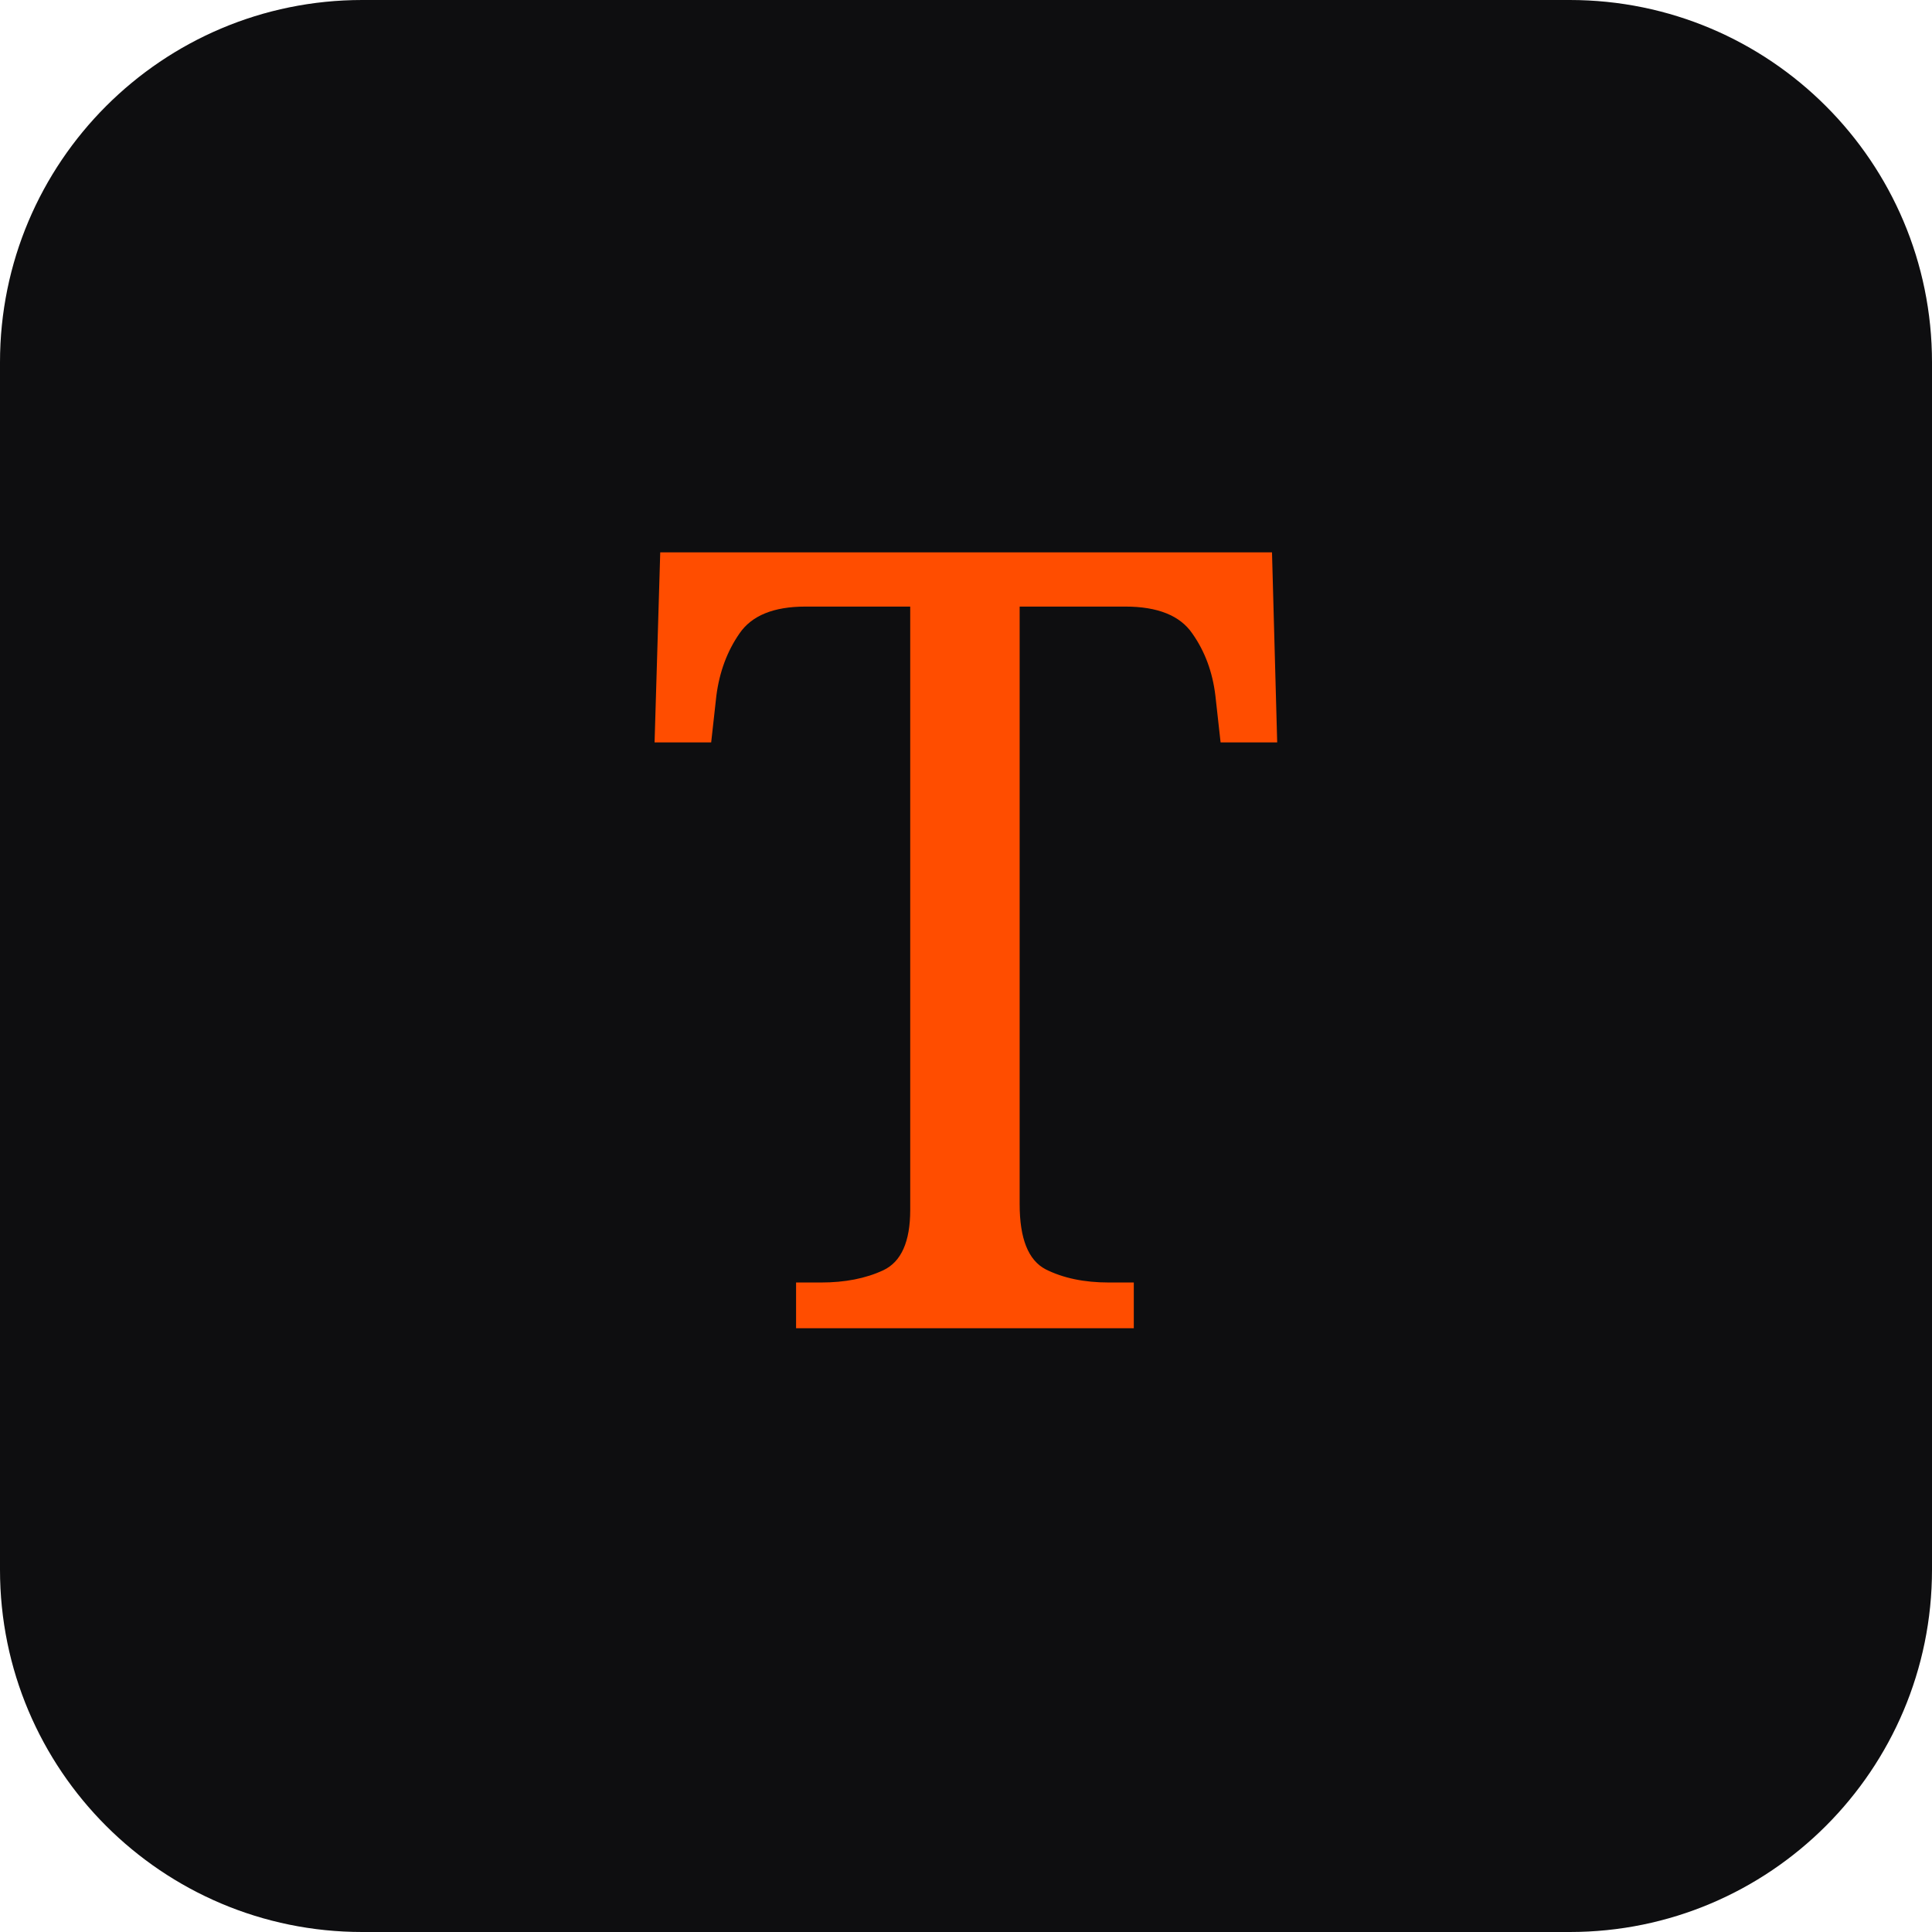
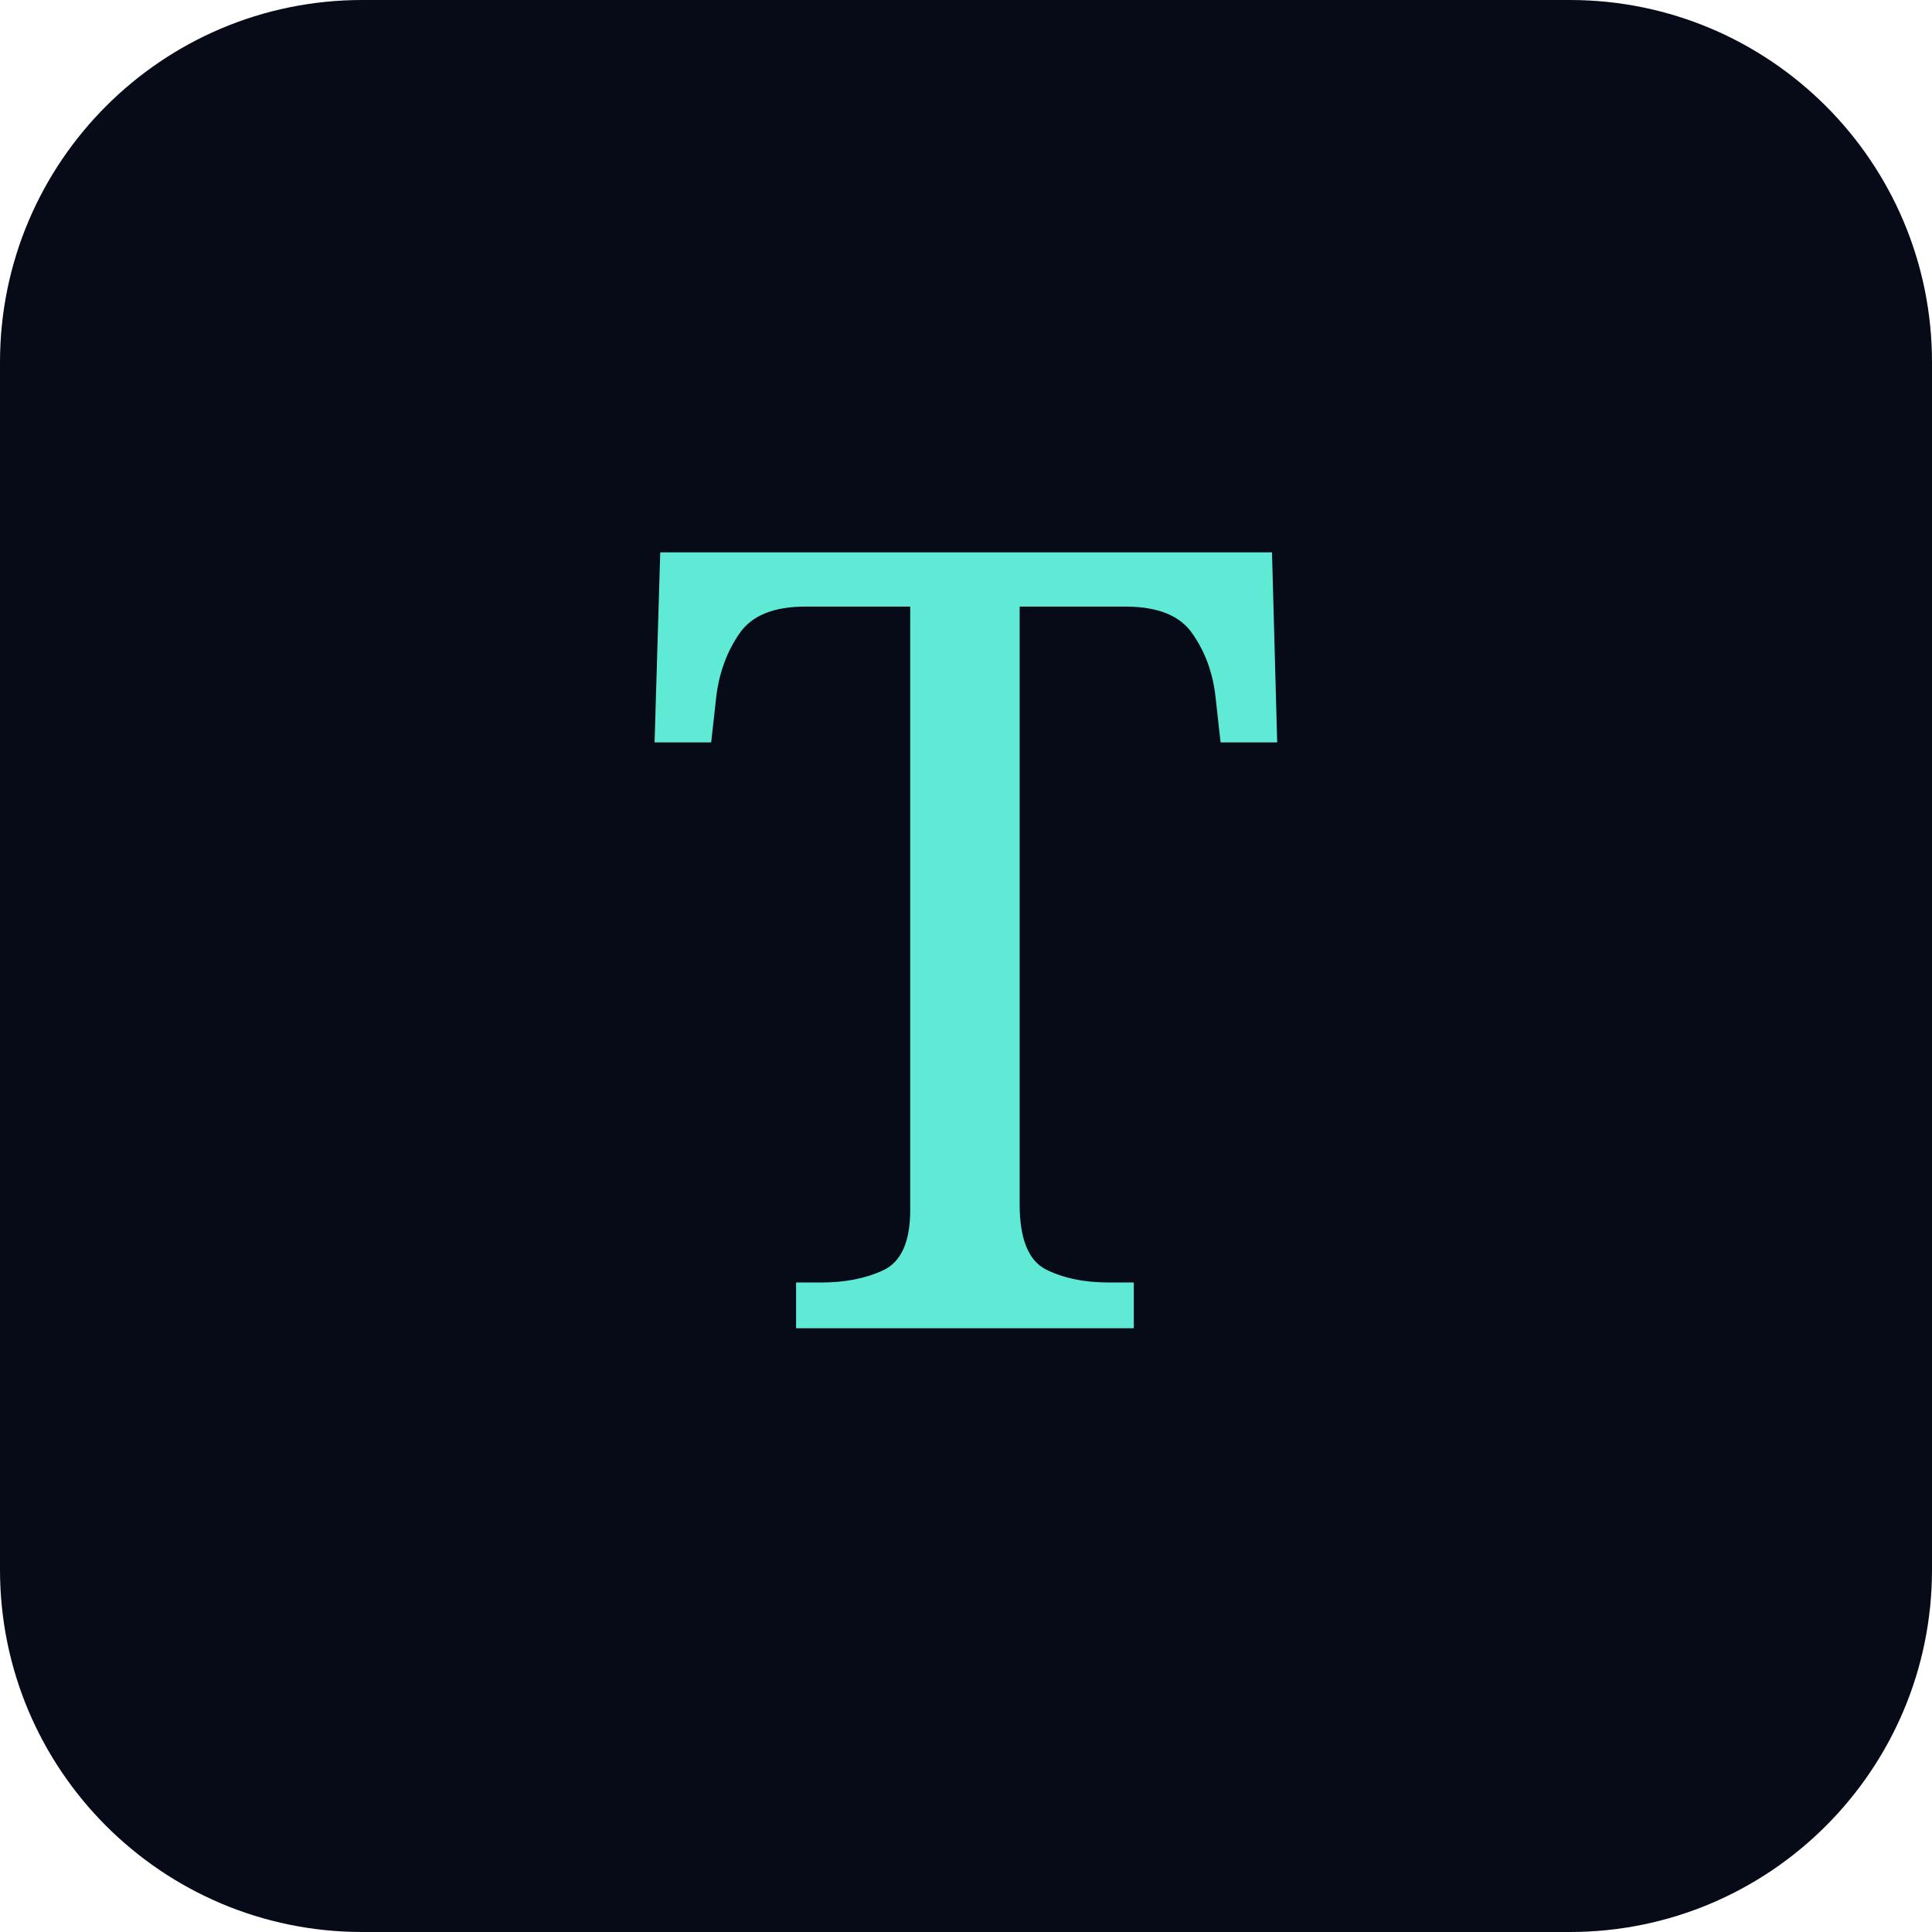
<svg xmlns="http://www.w3.org/2000/svg" viewBox="0 0 64 64">
-   <rect width="64" height="64" rx="12" fill="#0e0e10" />
-   <text x="32" y="44" font-family="Georgia, serif" font-size="36" fill="#ff4d00" text-anchor="middle">T</text>
+   <rect width="64" height="64" rx="12" fill="#070b18" />
+   <text x="32" y="44" font-family="Georgia, serif" font-size="36" fill="#5eead4" text-anchor="middle">T</text>
</svg>
